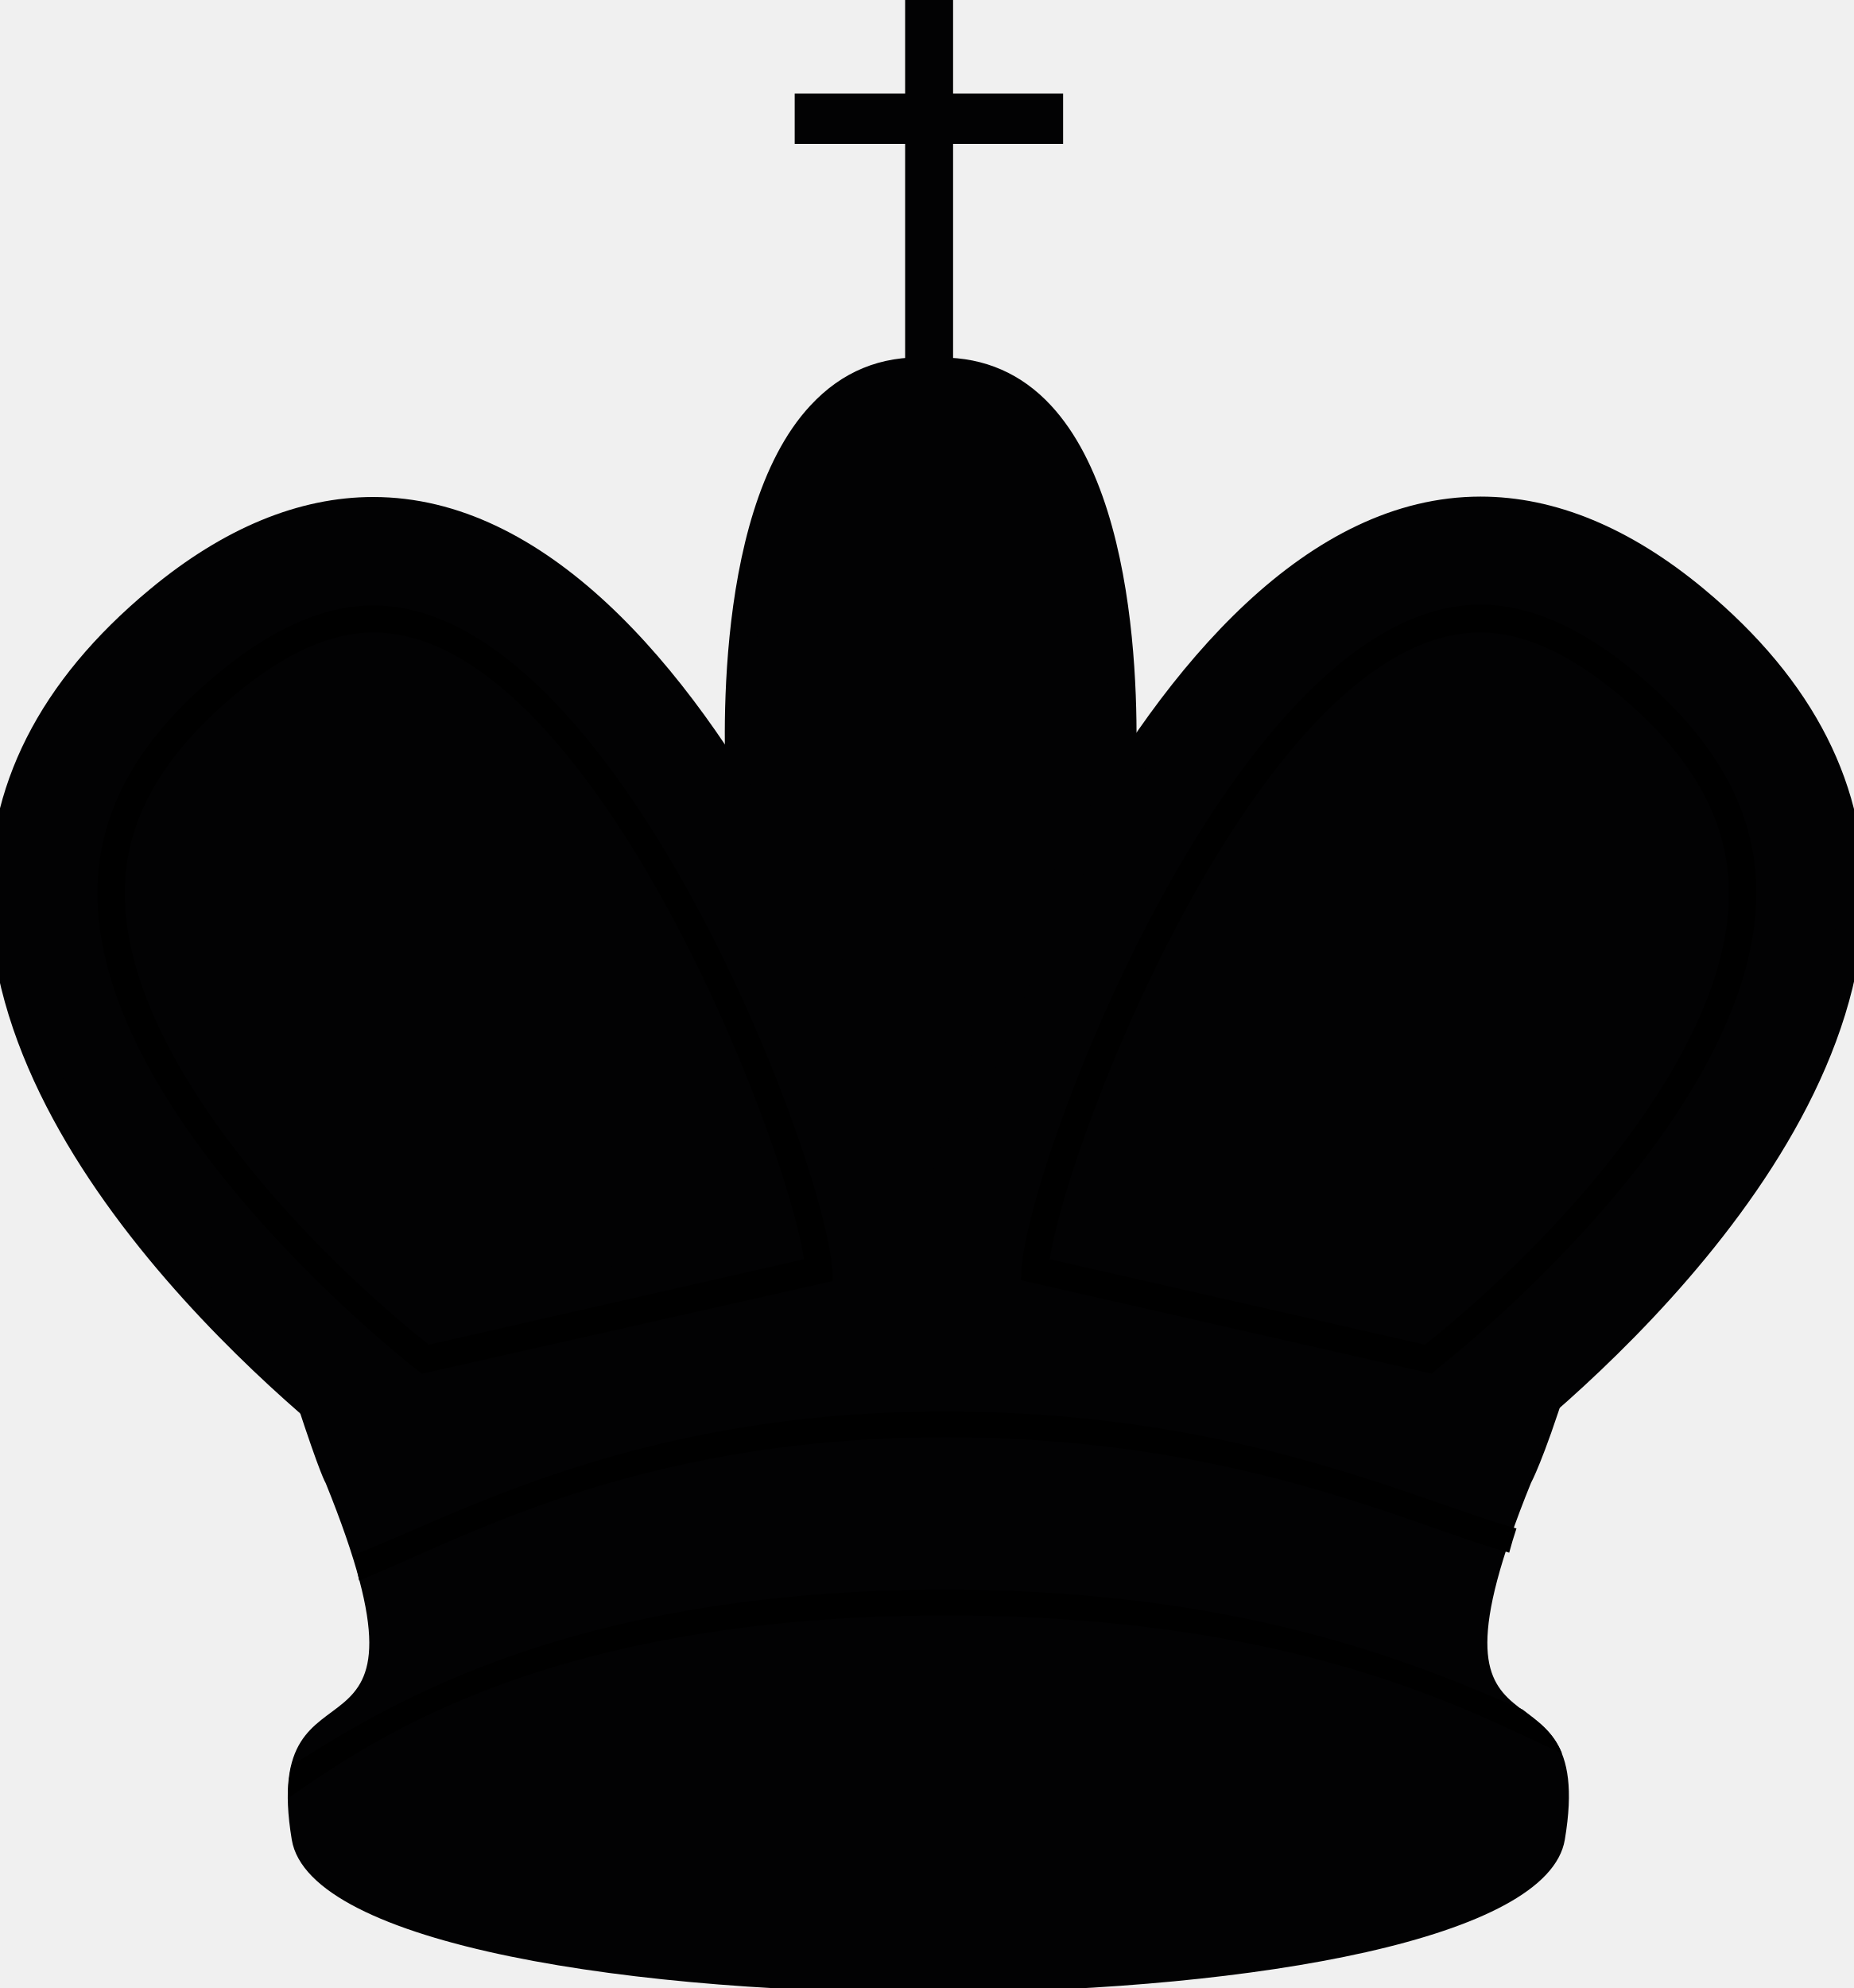
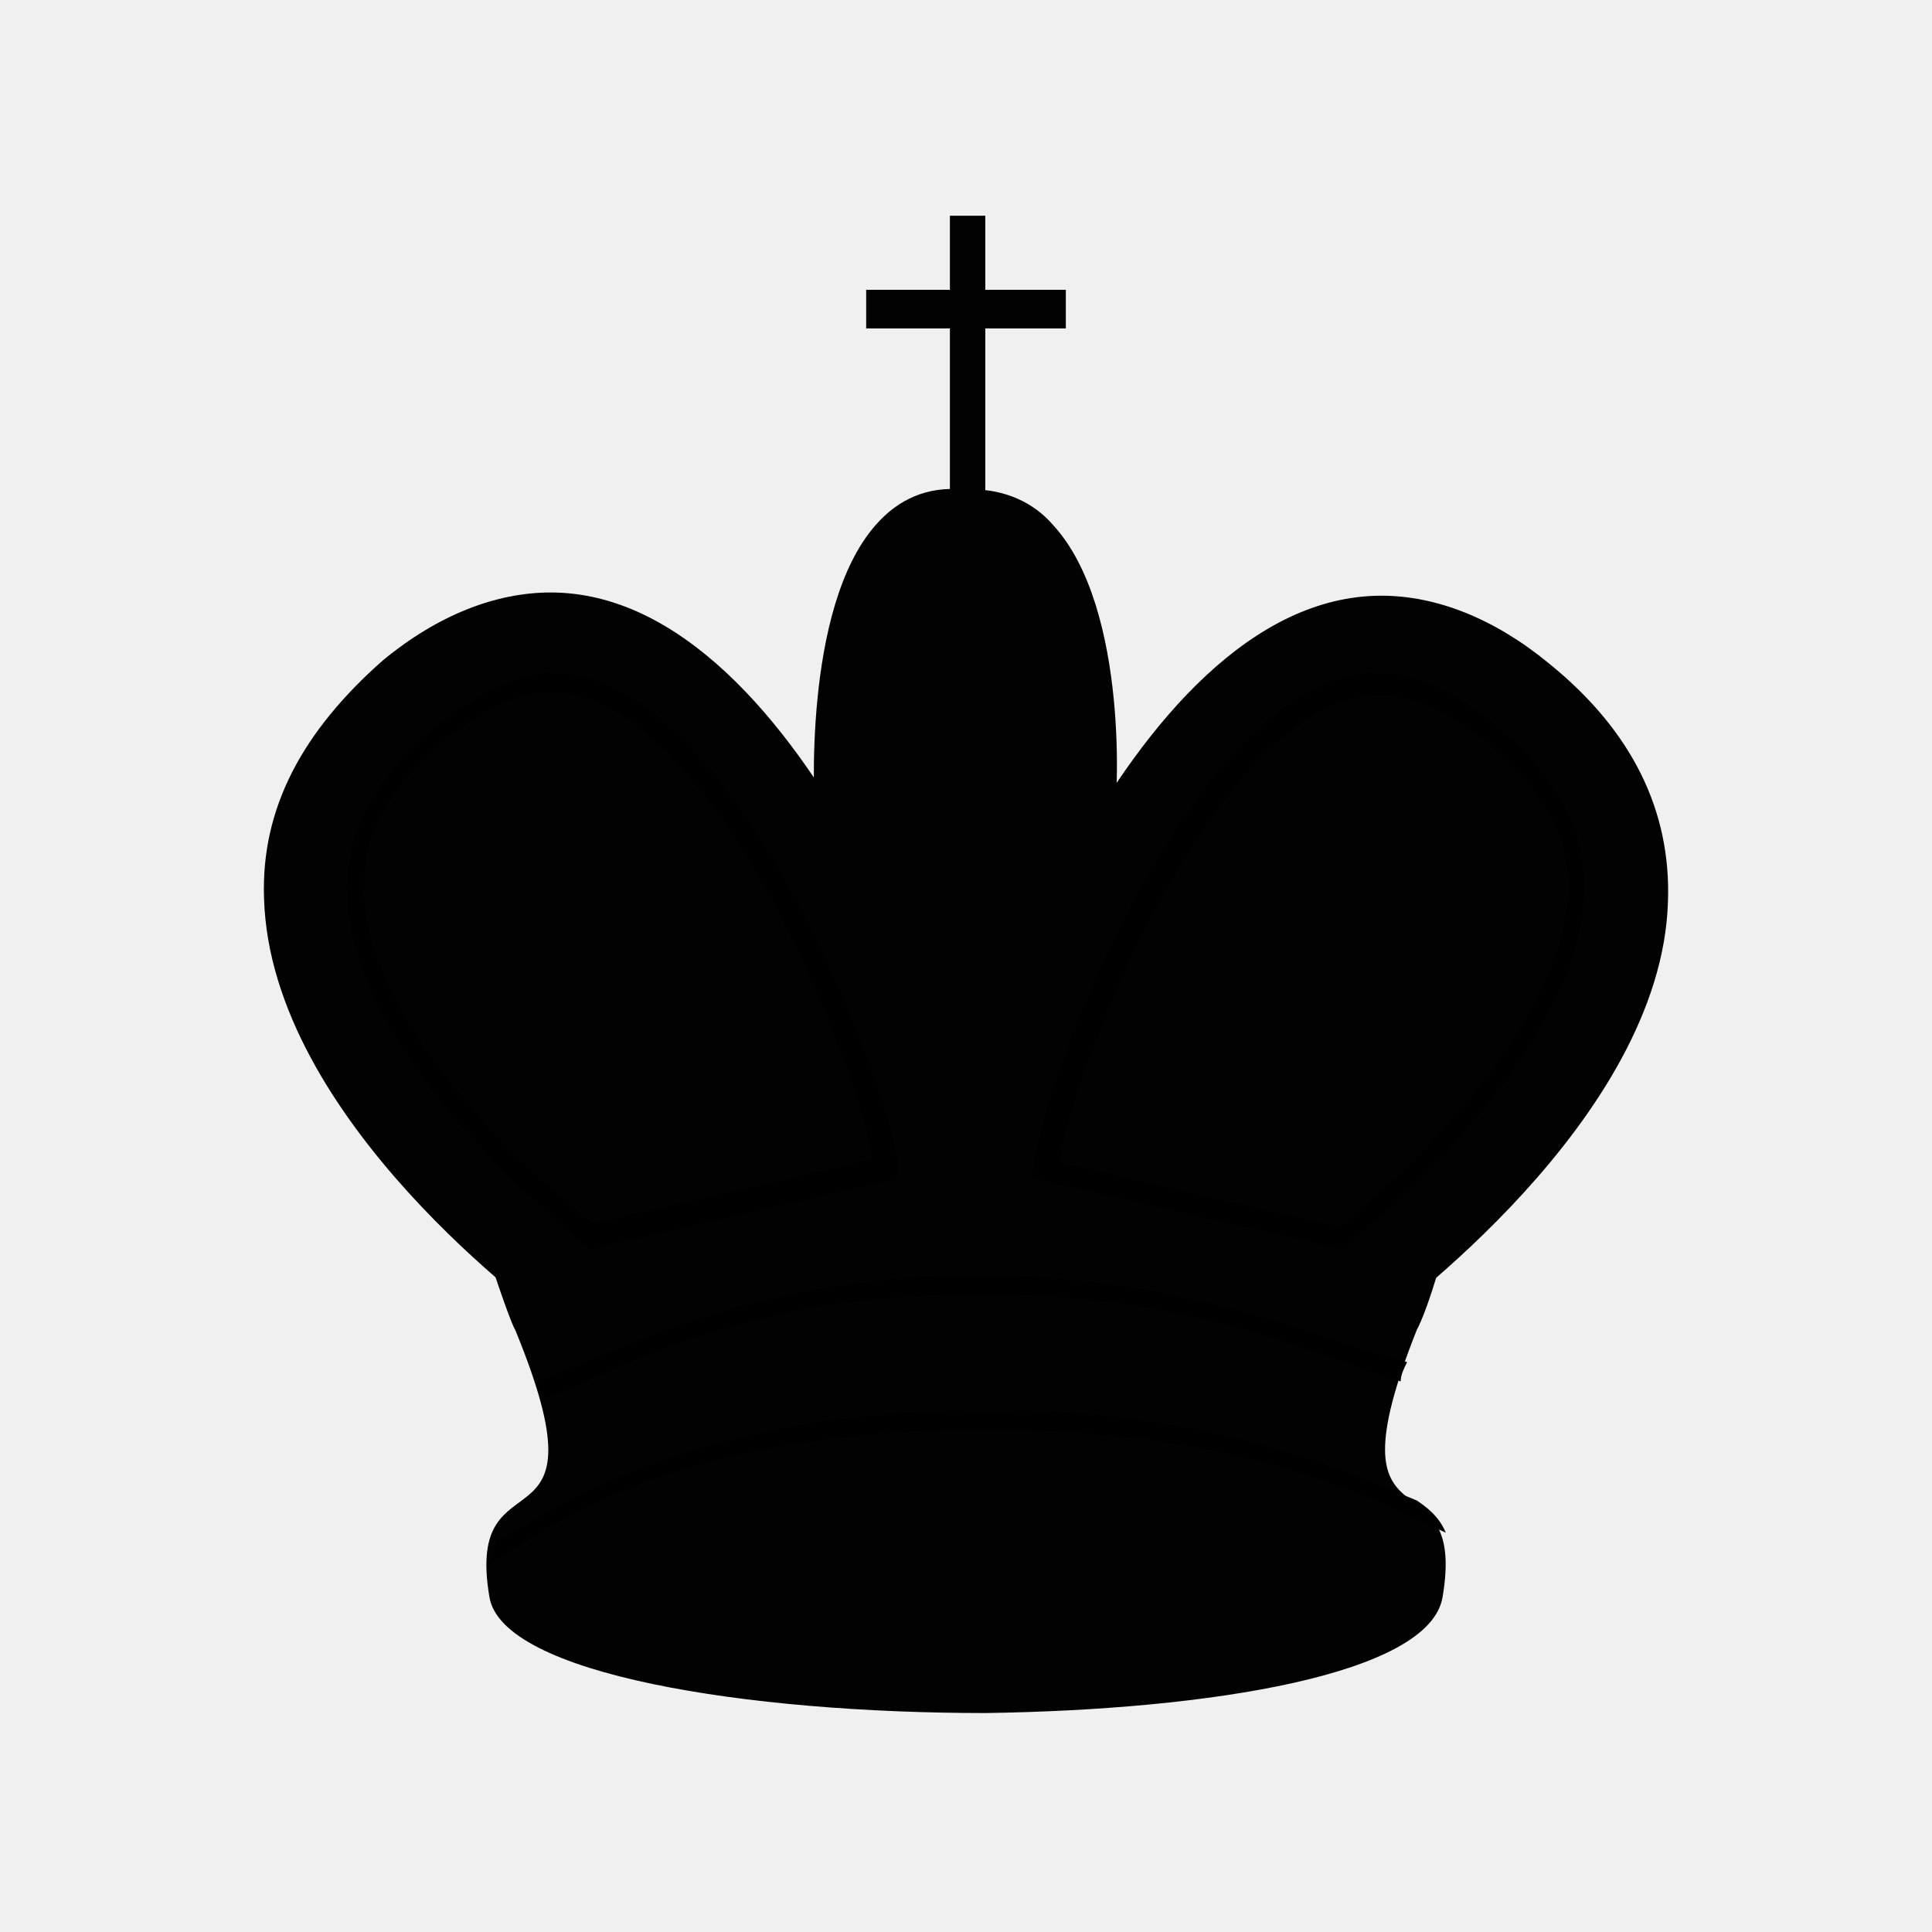
- <svg xmlns="http://www.w3.org/2000/svg" version="1.1" id="Layer_1" x="0px" y="0px" viewBox="0 0 46 49.32" style="enable-background:new 0 0 46 49.32;" xml:space="preserve">
+ <svg xmlns="http://www.w3.org/2000/svg" version="1.1" id="Layer_1" x="0px" y="0px" viewBox="0 0 60 60" style="enable-background:new 0 0 60 60;" xml:space="preserve">
  <style type="text/css">
- 	.st0{fill:#FFFFFF;}
- 	.st1{fill:#020203;}
- 	.st2{display:none;}
- 	.st3{display:inline;}
- 	.st4{fill:#009640;}
- 	.st5{fill:#3AAA35;}
+ 	.st0{fill:#020203;}
</style>
  <g>
    <g>
-       <path class="st0" d="M27.15,25.88c-2.26,0.03-4.53,0.06-6.79,0.09c-1.11,0.01-2.21,0.03-3.32,0.04c-0.53,0.01-1.05,0.01-1.58,0.02    c-0.32,0-0.63,0.01-0.95,0.01c-0.11,0-0.21,0-0.32,0c-0.41,0-0.42,0.01-0.04,0.01c0.5,0.38,1,0.77,1.49,1.15    c0.24,0.38,0.01-0.11-0.03-0.25c-0.09-0.27-0.21-0.54-0.33-0.81c-0.23-0.51-0.55-0.94-0.91-1.37c-0.71-0.84-1.62-1.34-2.63-1.73    c-0.44,1.61-0.89,3.21-1.33,4.82c1.38,0.4,2.78,0.36,4.2,0.25c0.59-0.04,1.18-0.09,1.78-0.08c0.16,0,0.33,0.01,0.49,0.03    c-0.26-0.04-0.24-0.03,0.05,0.03c0.16,0.04,0.31,0.08,0.46,0.14c-0.22-0.09-0.2-0.07,0.07,0.06c0.84-1.44,1.68-2.88,2.52-4.32    c-0.74-0.32-1.42-0.56-2.21-0.71c-0.31-0.06-0.63-0.12-0.94-0.19c-0.15-0.04-0.3-0.08-0.45-0.12c-0.25-0.09-0.29-0.1-0.13-0.04    c0.16,0.06,0.12,0.04-0.11-0.08c0.2,0.16,0.19,0.14-0.02-0.06c0.16,0.2,0.16,0.18,0.01-0.06c0.1,0.25,0.1,0.23,0-0.05    c-0.04-0.15-0.08-0.31-0.11-0.46c0.03,0.27,0.03,0.25,0-0.05c-0.02-0.32-0.04-0.64-0.05-0.96c-1.05,0.8-2.11,1.61-3.16,2.41    c0.22,0.03,0.44,0.07,0.65,0.13c0.11,0.03,0.65,0.3,0.23,0.07c0.2,0.11,0.38,0.22,0.58,0.34c-0.4-0.25,0.11,0.1,0.18,0.17    c0.08,0.08,0.49,0.57,0.19,0.17c0.13,0.18,0.23,0.38,0.35,0.57c0.24,0.38-0.02-0.13,0.06,0.12c0.08,0.25,0.14,0.5,0.19,0.76    c0.23,1.29,1.87,2.14,3.08,1.75c1.39-0.45,1.99-1.69,1.75-3.08c-0.51-2.86-3.04-5.38-5.92-5.81c-1.54-0.23-3.21,0.63-3.16,2.41    c0.05,1.92,0.34,4.01,1.86,5.36c0.77,0.68,1.68,1.11,2.67,1.36c0.39,0.1,0.79,0.16,1.18,0.24c0.16,0.03,0.32,0.07,0.47,0.11    c0.03,0.01,0.74,0.25,0.3,0.06c1.2,0.52,2.74,0.4,3.42-0.9c0.62-1.18,0.32-2.74-0.9-3.42c-1.42-0.8-3-1-4.61-0.92    c-0.69,0.04-1.37,0.11-2.06,0.14c-0.34,0.01-0.68,0.01-1.02-0.02c0.44,0.03-0.45-0.11-0.56-0.14c-1.26-0.36-2.78,0.44-3.08,1.75    c-0.33,1.43,0.44,2.57,1.75,3.08c-0.58-0.22,0.48,0.44,0.04,0.04c0.11,0.1,0.22,0.21,0.31,0.32c-0.16-0.21-0.16-0.2,0,0.04    c0.13,0.26,0.14,0.26,0.02,0.01c0.05,0.14,0.09,0.29,0.11,0.43c0.17,0.57,0.39,1.09,0.82,1.51c0.86,0.86,2,0.82,3.11,0.81    c0.79-0.01,1.58-0.02,2.37-0.03c3.32-0.04,6.63-0.09,9.95-0.13c1.31-0.02,2.56-1.14,2.5-2.5C29.59,27.04,28.55,25.86,27.15,25.88    L27.15,25.88z" />
-     </g>
-   </g>
-   <g>
-     <g>
-       <path class="st0" d="M27.18,27.61c1.64-0.27,3.4-0.76,4.53-2.07c0.32-0.38,0.64-0.78,0.85-1.24c0.21-0.47,0.4-0.94,0.55-1.43    c0.22-0.72,0.41-1.44,0.58-2.17c0.13-0.56,0.1-1.1-0.13-1.63c-0.2-0.48-0.55-0.95-1.02-1.2c-0.39-0.21-0.82-0.32-1.26-0.34    c-0.65-0.03-1.3,0.31-1.77,0.73C28.72,19,28.37,20,28.3,21.04c-0.04,0.61,0.31,1.34,0.73,1.77c0.43,0.43,1.15,0.76,1.77,0.73    c0.65-0.03,1.32-0.24,1.77-0.73c0.47-0.51,0.69-1.08,0.73-1.77c0-0.05,0.01-0.11,0.02-0.16c-0.03,0.22-0.06,0.44-0.09,0.66    c0.02-0.11,0.05-0.21,0.09-0.31c-0.08,0.2-0.17,0.4-0.25,0.6c0.06-0.13,0.12-0.24,0.21-0.35c-0.13,0.17-0.26,0.34-0.39,0.51    c0.05-0.06,0.11-0.12,0.17-0.17c-1.39-0.81-2.79-1.62-4.18-2.43c-0.23,0.96-0.46,1.96-0.83,2.88c0.08-0.2,0.17-0.4,0.25-0.6    c-0.11,0.27-0.25,0.52-0.43,0.76c0.13-0.17,0.26-0.34,0.39-0.51c-0.16,0.19-0.34,0.37-0.53,0.52c0.17-0.13,0.34-0.26,0.51-0.39    c-0.27,0.2-0.56,0.36-0.87,0.49c0.2-0.08,0.4-0.17,0.6-0.25c-0.67,0.27-1.39,0.39-2.1,0.51c-0.58,0.1-1.21,0.66-1.49,1.15    c-0.31,0.54-0.45,1.33-0.25,1.93c0.2,0.6,0.57,1.19,1.15,1.49c0.2,0.08,0.4,0.17,0.6,0.25C26.3,27.73,26.74,27.73,27.18,27.61    L27.18,27.61z" />
-     </g>
-   </g>
-   <g>
-     <g>
-       <path class="st0" d="M20.29,18.96c0.12,0.51,0.39,1.05,0.77,1.41c0.16,0.15,0.47,0.39,0.55,0.43c0.12,0.06,0.22,0.1,0.35,0.16    c0.37,0.16,0.29,0.13,0.69,0.19c0.41,0.06,0.32,0.06,0.72,0c0.2-0.03,0.25-0.02,0.39-0.06c0.23-0.05,0.43-0.14,0.62-0.27    c0.17-0.13,0.34-0.26,0.51-0.39c0.19-0.19,0.36-0.4,0.48-0.64c0.05-0.11,0.11-0.22,0.19-0.32c-0.13,0.17-0.26,0.34-0.39,0.51    c0.04-0.05,0.08-0.09,0.12-0.13c-0.17,0.13-0.34,0.26-0.51,0.39c0.03-0.02,0.06-0.04,0.1-0.06c-0.2,0.08-0.4,0.17-0.6,0.25    c0.04-0.01,0.07-0.02,0.11-0.03c-0.22,0.03-0.44,0.06-0.66,0.09c0.04,0,0.07,0,0.11,0c-0.22-0.03-0.44-0.06-0.66-0.09    c0.05,0.01,0.1,0.03,0.15,0.05c-0.2-0.08-0.4-0.17-0.6-0.25c0.15,0.06,0.29,0.13,0.44,0.19c0.13,0.06,0.28,0.11,0.41,0.19    c-0.17-0.13-0.34-0.26-0.51-0.39c0.02,0.01,0.03,0.03,0.05,0.05c-0.13-0.17-0.26-0.34-0.39-0.51c0.02,0.03,0.03,0.05,0.04,0.08    c-0.08-0.2-0.17-0.4-0.25-0.6c0.01,0.03,0.02,0.06,0.02,0.09c-0.03-0.22-0.06-0.44-0.09-0.66c0.01,0.06,0,0.13-0.01,0.19    c0.03-0.22,0.06-0.44,0.09-0.66c0,0.02-0.01,0.04-0.01,0.06c-0.1,0.33-0.12,0.66-0.04,1c0.02,0.33,0.11,0.64,0.3,0.93    c0.16,0.29,0.37,0.53,0.64,0.7c0.24,0.22,0.52,0.37,0.85,0.45c0.22,0.03,0.44,0.06,0.66,0.09c0.45,0,0.87-0.12,1.26-0.34    c0.17-0.13,0.34-0.26,0.51-0.39c0.31-0.31,0.52-0.68,0.64-1.1c0.04-0.27,0.09-0.54,0.11-0.81c0-0.03,0-0.05,0-0.08    c-0.01-0.12-0.03-0.24-0.05-0.36c-0.01-0.12-0.03-0.24-0.05-0.36c-0.03-0.13-0.09-0.22-0.14-0.36c-0.03-0.08-0.09-0.25-0.15-0.35    c-0.11-0.2-0.26-0.39-0.42-0.54c-0.01-0.01-0.02-0.02-0.04-0.03c-0.17-0.13-0.34-0.26-0.51-0.39c-0.12-0.08-0.27-0.13-0.41-0.19    c-0.14-0.06-0.28-0.13-0.42-0.19c-0.24-0.11-0.49-0.24-0.75-0.3c-0.57-0.14-0.89-0.11-1.46-0.01c-0.02,0-0.05,0.01-0.07,0.01    c-0.01,0-0.03,0.01-0.04,0.01c-0.2,0.08-0.4,0.17-0.6,0.25c-0.23,0.11-0.43,0.3-0.61,0.46c-0.04,0.04-0.08,0.07-0.11,0.12    c-0.16,0.19-0.33,0.39-0.46,0.61c-0.06,0.1-0.1,0.21-0.16,0.3c0.13-0.17,0.26-0.34,0.39-0.51c-0.01,0.02-0.03,0.03-0.04,0.05    c0.17-0.13,0.34-0.26,0.51-0.39c-0.01,0.01-0.02,0.01-0.03,0.02c0.2-0.08,0.4-0.17,0.6-0.25c-0.02,0.01-0.04,0.02-0.06,0.02    c0.22-0.03,0.44-0.06,0.66-0.09c-0.02,0-0.04,0-0.06,0c0.22,0.03,0.44,0.06,0.66,0.09c-0.02,0-0.04-0.01-0.06-0.02    c0.2,0.08,0.4,0.17,0.6,0.25c-0.02-0.01-0.04-0.02-0.06-0.03c0.17,0.13,0.34,0.26,0.51,0.39c-0.03-0.02-0.05-0.04-0.07-0.07    c0.13,0.17,0.26,0.34,0.39,0.51c-0.02-0.03-0.03-0.06-0.05-0.09c0.08,0.2,0.17,0.4,0.25,0.6c-0.03-0.06-0.04-0.13-0.06-0.2    c-0.08-0.33-0.23-0.61-0.45-0.85c-0.18-0.27-0.41-0.49-0.7-0.64c-0.29-0.18-0.6-0.28-0.93-0.3c-0.33-0.07-0.66-0.06-1,0.04    c-0.2,0.08-0.4,0.17-0.6,0.25c-0.38,0.22-0.67,0.52-0.9,0.9c-0.08,0.2-0.17,0.4-0.25,0.6C20.17,18.07,20.17,18.51,20.29,18.96    L20.29,18.96z" />
-     </g>
-   </g>
-   <g>
-     <g>
-       <path class="st0" d="M21.26,21.57c3.22,0,3.22-5,0-5C18.04,16.57,18.03,21.57,21.26,21.57L21.26,21.57z" />
-     </g>
-   </g>
-   <g>
-     <g>
-       <path class="st0" d="M15.96,23.5c3.22,0,3.22-5,0-5C12.74,18.5,12.73,23.5,15.96,23.5L15.96,23.5z" />
-     </g>
-   </g>
-   <g>
-     <g>
-       <path class="st0" d="M9.3,34.51c3.22,0,3.22-5,0-5C6.08,29.51,6.08,34.51,9.3,34.51L9.3,34.51z" />
-     </g>
-   </g>
-   <g>
-     <g>
-       <path class="st0" d="M11.26,29.79c-0.01-0.04-0.03-0.08-0.04-0.12c-0.08-0.33-0.23-0.61-0.45-0.85c-0.18-0.27-0.41-0.49-0.7-0.64    c-0.29-0.18-0.6-0.28-0.93-0.3c-0.33-0.07-0.66-0.06-1,0.04c-0.2,0.08-0.4,0.17-0.6,0.25c-0.38,0.22-0.67,0.52-0.9,0.9    c-0.08,0.2-0.17,0.4-0.25,0.6c-0.12,0.44-0.12,0.89,0,1.33c0.01,0.04,0.03,0.08,0.04,0.12c0.08,0.33,0.23,0.61,0.45,0.85    c0.18,0.27,0.41,0.49,0.7,0.64c0.29,0.18,0.6,0.28,0.93,0.3c0.33,0.07,0.66,0.06,1-0.04c0.2-0.08,0.4-0.17,0.6-0.25    c0.38-0.22,0.67-0.52,0.9-0.9c0.08-0.2,0.17-0.4,0.25-0.6C11.38,30.67,11.38,30.23,11.26,29.79L11.26,29.79z" />
-     </g>
-   </g>
-   <g>
-     <g>
-       <path class="st0" d="M10.85,29.09c0-0.04,0-0.08,0-0.12c0.01-0.34-0.06-0.67-0.22-0.96c-0.1-0.31-0.27-0.58-0.52-0.8    c-0.23-0.24-0.49-0.42-0.8-0.52c-0.3-0.16-0.62-0.23-0.96-0.22c-0.22,0.03-0.44,0.06-0.66,0.09c-0.42,0.12-0.79,0.33-1.1,0.64    c-0.13,0.17-0.26,0.34-0.39,0.51c-0.23,0.39-0.34,0.81-0.34,1.26c0,0.04,0,0.08,0,0.12c-0.01,0.34,0.06,0.67,0.22,0.96    c0.1,0.31,0.27,0.58,0.52,0.8c0.23,0.24,0.49,0.42,0.8,0.52c0.3,0.16,0.62,0.23,0.96,0.22c0.22-0.03,0.44-0.06,0.66-0.09    c0.42-0.12,0.79-0.33,1.1-0.64c0.13-0.17,0.26-0.34,0.39-0.51C10.74,29.97,10.85,29.55,10.85,29.09L10.85,29.09z" />
-     </g>
-   </g>
-   <g>
-     <g>
-       <path class="st0" d="M10.68,28.38c0.04-0.07,0.08-0.13,0.13-0.19c-0.13,0.17-0.26,0.34-0.39,0.51c0.05-0.06,0.1-0.12,0.16-0.18    c0.24-0.23,0.42-0.49,0.52-0.8c0.16-0.3,0.23-0.62,0.22-0.96c0.01-0.34-0.06-0.67-0.22-0.96c-0.1-0.31-0.27-0.58-0.52-0.8    c-0.17-0.13-0.34-0.26-0.51-0.39c-0.39-0.23-0.81-0.34-1.26-0.34c-0.22,0.03-0.44,0.06-0.66,0.09c-0.42,0.12-0.79,0.33-1.1,0.64    c-0.06,0.05-0.11,0.11-0.16,0.18c-0.14,0.17-0.27,0.35-0.4,0.52c-0.01,0.01-0.01,0.02-0.02,0.02c-0.01,0.02-0.02,0.03-0.03,0.05    c-0.02,0.03-0.04,0.07-0.06,0.1c-0.18,0.29-0.28,0.6-0.3,0.93c-0.07,0.33-0.06,0.66,0.04,1c0.08,0.33,0.23,0.61,0.45,0.85    c0.18,0.27,0.41,0.49,0.7,0.64c0.2,0.08,0.4,0.17,0.6,0.25c0.44,0.12,0.89,0.12,1.33,0c0.2-0.08,0.4-0.17,0.6-0.25    C10.16,29.06,10.45,28.76,10.68,28.38L10.68,28.38z" />
-     </g>
-   </g>
-   <g>
-     <g>
-       <path class="st0" d="M9.3,28.18c3.22,0,3.22-5,0-5C6.08,23.18,6.08,28.18,9.3,28.18L9.3,28.18z" />
-     </g>
-   </g>
-   <g>
-     <g>
-       <path class="st0" d="M33.67,27.73c3.22,0,3.22-5,0-5C30.45,22.73,30.44,27.73,33.67,27.73L33.67,27.73z" />
-     </g>
-   </g>
-   <g>
-     <g>
-       <path class="st0" d="M36.42,28.1c3.22,0,3.22-5,0-5C33.2,23.1,33.2,28.1,36.42,28.1L36.42,28.1z" />
-     </g>
-   </g>
-   <g>
-     <g>
-       <path class="st0" d="M36.09,28.31c0.01,0.01,0.03,0.03,0.04,0.04c0.23,0.24,0.49,0.42,0.8,0.52c0.3,0.16,0.62,0.23,0.96,0.22    c0.34,0.01,0.67-0.06,0.96-0.22c0.31-0.1,0.58-0.27,0.8-0.52c0.13-0.17,0.26-0.34,0.39-0.51c0.23-0.39,0.34-0.81,0.34-1.26    c-0.03-0.22-0.06-0.44-0.09-0.66c-0.12-0.42-0.33-0.79-0.64-1.1c-0.01-0.01-0.03-0.03-0.04-0.04c-0.23-0.24-0.49-0.42-0.8-0.52    c-0.3-0.16-0.62-0.23-0.96-0.22c-0.34-0.01-0.67,0.06-0.96,0.22c-0.31,0.1-0.58,0.27-0.8,0.52c-0.13,0.17-0.26,0.34-0.39,0.51    c-0.23,0.39-0.34,0.81-0.34,1.26c0.03,0.22,0.06,0.44,0.09,0.66C35.57,27.64,35.78,28,36.09,28.31L36.09,28.31z" />
-     </g>
-   </g>
-   <g>
-     <g>
-       <path class="st0" d="M38.52,30.28c3.22,0,3.22-5,0-5C35.3,25.28,35.29,30.28,38.52,30.28L38.52,30.28z" />
-     </g>
-   </g>
-   <g>
-     <g>
-       <path class="st0" d="M38.84,31.39c3.22,0,3.22-5,0-5C35.63,26.39,35.62,31.39,38.84,31.39L38.84,31.39z" />
-     </g>
-   </g>
-   <g>
-     <g>
-       <path class="st0" d="M37.74,33.53c3.22,0,3.22-5,0-5C34.52,28.53,34.51,33.53,37.74,33.53L37.74,33.53z" />
-     </g>
-   </g>
-   <g>
-     <g>
-       <path class="st0" d="M31.24,23.4c-0.25,0.05-0.49,0.11-0.74,0.16c-0.33,0.08-0.61,0.23-0.85,0.45c-0.27,0.18-0.49,0.41-0.64,0.7    c-0.18,0.29-0.28,0.6-0.3,0.93c-0.07,0.33-0.06,0.66,0.04,1c0.08,0.2,0.17,0.4,0.25,0.6c0.22,0.38,0.52,0.67,0.9,0.9    c0.2,0.08,0.4,0.17,0.6,0.25c0.44,0.12,0.89,0.12,1.33,0c0.25-0.05,0.49-0.11,0.74-0.16c0.33-0.08,0.61-0.23,0.85-0.45    c0.27-0.18,0.49-0.41,0.64-0.7c0.18-0.29,0.28-0.6,0.3-0.93c0.07-0.33,0.06-0.66-0.04-1c-0.08-0.2-0.17-0.4-0.25-0.6    c-0.22-0.38-0.52-0.67-0.9-0.9c-0.2-0.08-0.4-0.17-0.6-0.25C32.12,23.28,31.68,23.28,31.24,23.4L31.24,23.4z" />
-     </g>
-   </g>
-   <g>
-     <g>
-       <path class="st0" d="M26.72,29.75c3.22,0,3.22-5,0-5C23.51,24.75,23.5,29.75,26.72,29.75L26.72,29.75z" />
-     </g>
-   </g>
-   <g>
-     <g>
-       <path class="st0" d="M30.42,29.5c3.22,0,3.22-5,0-5C27.2,24.5,27.2,29.5,30.42,29.5L30.42,29.5z" />
-     </g>
-   </g>
-   <g>
-     <g>
-       <path class="st0" d="M10.52,36.88c3.22,0,3.22-5,0-5C7.3,31.88,7.29,36.88,10.52,36.88L10.52,36.88z" />
-     </g>
-   </g>
-   <g>
-     <g>
-       <path class="st0" d="M10.57,37.21c3.22,0,3.22-5,0-5C7.35,32.21,7.35,37.21,10.57,37.21L10.57,37.21z" />
-     </g>
-   </g>
-   <g>
-     <g>
-       <path class="st0" d="M10.43,38.24c0.69,0.37,1.38,0.74,2.07,1.11c0.43,0.23,1.03,0.47,1.34,0.81c0.34,0.38,0.56,0.98,0.88,1.4    c0.39,0.52,0.79,1.02,1.27,1.46c1.97,1.82,4.5,2.9,7.19,3.04c1.36,0.07,2.87-0.12,4.08-0.76c1.22-0.64,1.61-1.85,2.59-2.69    c1.04-0.89,2.25-1.53,3.26-2.5c1.09-1.05,2.17-2.13,3.25-3.19c2.3-2.26-1.23-5.79-3.54-3.54c-1.71,1.67-3.32,3.43-5.31,4.77    c-0.58,0.39-1.16,0.81-1.62,1.34c-0.38,0.44-0.66,1.08-1.07,1.47c-0.07,0.06,0.46-0.19-0.01-0.05c-0.16,0.05-0.39,0.1-0.52,0.12    c-0.43,0.06-0.99,0.05-1.45-0.01c-1.46-0.19-3.04-1.03-4.01-2.26c-0.78-1-1.16-2.11-2.25-2.87c-1.12-0.77-2.43-1.35-3.63-1.99    C10.12,32.39,7.59,36.71,10.43,38.24L10.43,38.24z" />
-     </g>
-   </g>
-   <g>
-     <g>
-       <path class="st0" d="M34.94,38.12c3.22,0,3.22-5,0-5C31.73,33.12,31.72,38.12,34.94,38.12L34.94,38.12z" />
-     </g>
-   </g>
-   <g>
-     <g>
-       <path class="st0" d="M35.32,37.56c3.22,0,3.22-5,0-5C32.1,32.56,32.1,37.56,35.32,37.56L35.32,37.56z" />
-     </g>
-   </g>
-   <g>
-     <g>
-       <path class="st0" d="M35.53,37.05c3.22,0,3.22-5,0-5C32.32,32.05,32.31,37.05,35.53,37.05L35.53,37.05z" />
-     </g>
-   </g>
-   <g>
-     <g>
-       <path class="st0" d="M35.61,36.86c3.22,0,3.22-5,0-5C32.4,31.86,32.39,36.86,35.61,36.86L35.61,36.86z" />
-     </g>
-   </g>
-   <g>
-     <g>
-       <path class="st0" d="M35.53,37.13c3.22,0,3.22-5,0-5C32.32,32.13,32.31,37.13,35.53,37.13L35.53,37.13z" />
-     </g>
-   </g>
-   <g>
-     <g>
      <g>
-         <path class="st1" d="M23.2,30l4.67-4.08l-0.04-6.26c0,0,0.79-10.66-4.63-10.45H23c-5.42-0.22-4.63,10.45-4.63,10.45l-0.04,6.26     L23,30l0,0.18l0.1-0.09l0.1,0.09L23.2,30z" />
+         <path class="st0" d="M30.2,34.9l4.4-3.8l0-5.9c0,0,0.7-10-4.3-9.8H30c-5.1-0.2-4.3,9.8-4.3,9.8l0,5.9l4.4,3.8v0.2L30.2,34.9v0.2     V34.9z" />
      </g>
      <g>
-         <path class="st1" d="M23.54,30.92l-0.44-0.39l-0.45,0.39l0.01-0.77l-4.67-4.08l0.04-6.42c-0.02-0.25-0.48-6.84,2.08-9.59     c0.78-0.84,1.74-1.24,2.9-1.19l0.19,0c0.05,0,0.1,0,0.16,0c1.07,0,1.99,0.4,2.72,1.19c2.55,2.75,2.1,9.34,2.08,9.62l0.04,6.39     l-4.67,4.08L23.54,30.92z M18.67,25.77l4.43,3.87l0,0l4.43-3.87l-0.04-6.11c0.01-0.09,0.46-6.6-1.9-9.14     c-0.65-0.7-1.42-1.01-2.38-0.98l-0.22,0c-0.06,0-0.11,0-0.16,0c-0.89,0-1.62,0.32-2.23,0.98c-2.36,2.54-1.9,9.04-1.9,9.11     L18.67,25.77z" />
+         <path class="st0" d="M30.5,35.8l-0.4-0.4l-0.4,0.4l0-0.7l-4.4-3.8l0-6c0-0.2-0.4-6.4,1.9-9c0.7-0.8,1.6-1.2,2.7-1.1h0.2     c0,0,0.1,0,0.1,0c1,0,1.9,0.4,2.5,1.1c2.4,2.6,2,8.8,1.9,9l0,6l-4.4,3.8L30.5,35.8z M25.9,31l4.2,3.6l0,0l4.2-3.6l0-5.7     c0-0.1,0.4-6.2-1.8-8.6c-0.6-0.7-1.3-0.9-2.2-0.9H30c-0.1,0-0.1,0-0.1,0c-0.8,0-1.5,0.3-2.1,0.9c-2.2,2.4-1.8,8.5-1.8,8.5     L25.9,31z" />
      </g>
    </g>
    <g>
-       <rect x="22.46" y="-0.11" class="st1" width="1.19" height="9.31" />
+       <rect x="29.5" y="6.7" class="st0" width="1.1" height="8.7" />
    </g>
    <g>
-       <rect x="19.72" y="2.32" class="st1" width="6.66" height="1.25" />
+       <rect x="26.9" y="9" class="st0" width="6.2" height="1.2" />
    </g>
    <g>
-       <path class="st1" d="M9.65,36.41c0,0-16.99-12.18-5.72-21.53C15.2,5.53,23,28.61,23,31.48c0,2.87,0,4.93,0,4.93H9.65z" />
+       <path class="st0" d="M17.5,40.9c0,0-15.9-11.4-5.4-20.2S30,33.6,30,36.3c0,2.7,0,4.6,0,4.6H17.5z" />
    </g>
    <g>
-       <path class="st1" d="M23.33,36.74H9.54l-0.09-0.06C9.07,36.4,0,29.82-0.26,22.48c-0.1-2.94,1.23-5.58,3.98-7.86    c1.83-1.52,3.7-2.29,5.54-2.29c8.56,0,14.08,16.68,14.08,19.15V36.74z M9.76,36.07h12.9v-4.6c0-2.3-5.43-18.48-13.41-18.48    c-1.68,0-3.4,0.72-5.11,2.14c-2.57,2.14-3.83,4.6-3.73,7.31C0.64,29.1,8.83,35.38,9.76,36.07z" />
+       <path class="st0" d="M30.3,41.3H17.4l-0.1-0.1c-0.4-0.3-8.9-6.4-9.1-13.3c-0.1-2.8,1.2-5.2,3.7-7.4c1.7-1.4,3.5-2.1,5.2-2.1    c8,0,13.2,15.6,13.2,17.9L30.3,41.3L30.3,41.3z M17.6,40.6h12.1v-4.3c0-2.2-5.1-17.3-12.6-17.3c-1.6,0-3.2,0.7-4.8,2    c-2.4,2-3.6,4.3-3.5,6.8C9,34.1,16.7,40,17.6,40.6z" />
    </g>
    <g>
-       <path class="st1" d="M36.35,36.41c0,0,16.99-12.18,5.72-21.53C30.8,5.53,23,28.61,23,31.48c0,2.87,0,4.93,0,4.93H36.35z" />
+       <path class="st0" d="M42.5,40.9c0,0,15.9-11.4,5.4-20.2S30,33.6,30,36.3c0,2.7,0,4.6,0,4.6H42.5z" />
    </g>
    <g>
-       <path class="st1" d="M36.45,36.74H22.66v-5.27c0-2.47,5.51-19.15,14.08-19.15c1.84,0,3.71,0.77,5.54,2.29    c2.74,2.28,4.08,4.92,3.98,7.86C46,29.82,36.93,36.4,36.54,36.68L36.45,36.74z M23.33,36.07h12.9c0.93-0.69,9.12-6.97,9.35-13.62    c0.1-2.72-1.16-5.18-3.73-7.31C40.14,13.72,38.42,13,36.74,13c-7.98,0-13.41,16.18-13.41,18.48V36.07z" />
+       <path class="st0" d="M42.6,41.3H29.7v-4.9c0-2.3,5.2-17.9,13.2-17.9c1.7,0,3.5,0.7,5.2,2.1c2.6,2.1,3.8,4.6,3.7,7.4    C51.6,34.8,43.1,40.9,42.6,41.3L42.6,41.3z M30.3,40.6h12.1c0.9-0.6,8.5-6.5,8.8-12.8c0.1-2.5-1.1-4.9-3.5-6.8    c-1.6-1.3-3.2-2-4.8-2c-7.5,0-12.6,15.2-12.6,17.3C30.3,36.3,30.3,40.6,30.3,40.6z" />
    </g>
    <g>
-       <path class="st1" d="M37.99,36.79c0,0,0.3-0.54,0.89-2.41c0,0-6-3.24-15.4-3.78c-9.41-0.54-16.13,4.16-16.13,4.16    c0.61,1.87,0.73,2.03,0.73,2.03c3.16,7.79-1.68,3.79-0.84,8.85c0.43,2.6,8.54,3.86,16.43,3.79c7.47-0.07,14.75-1.33,15.16-3.79    C39.68,40.58,34.83,44.58,37.99,36.79z" />
+       <path class="st0" d="M44,41.3c0,0,0.3-0.5,0.8-2.3c0,0-5.6-3-14.4-3.5c-8.8-0.5-15.1,3.9-15.1,3.9c0.6,1.8,0.7,1.9,0.7,1.9    c3,7.3-1.6,3.6-0.8,8.3c0.4,2.4,8,3.6,15.4,3.6c7-0.1,13.8-1.2,14.2-3.6C45.6,44.9,41.1,48.6,44,41.3z" />
    </g>
    <g>
-       <path d="M23.1,35.02c-7.39,0.07-11.75,2.56-14.33,3.56c0.06,0.23,0.11,0.43,0.14,0.63c2.45-0.97,6.73-3.48,14.19-3.55    c7.41-0.08,11.79,2.15,14.35,2.86c0.05-0.19,0.11-0.39,0.18-0.6C34.97,37.17,30.52,34.95,23.1,35.02z" />
+       <path d="M30.1,39.6c-6.9,0.1-11,2.4-13.4,3.3c0.1,0.2,0.1,0.4,0.1,0.6c2.3-0.9,6.3-3.3,13.3-3.3c6.9-0.1,11,2,13.4,2.7    c0-0.2,0.1-0.4,0.2-0.6C41.2,41.7,37,39.6,30.1,39.6z" />
    </g>
    <g>
-       <path d="M7.16,44.6c1.79-1.2,6.02-4.42,15.85-4.52c9.2-0.09,13.64,2.48,15.75,3.42c-0.22-0.55-0.62-0.81-0.98-1.09    c-2.55-1.09-7.01-3.05-14.77-2.97c-9.22,0.09-13.66,3.05-15.78,4.36c-0.04,0.18-0.07,0.38-0.08,0.61    C7.15,44.48,7.15,44.54,7.16,44.6z" />
+       <path d="M15.2,48.6c1.7-1.1,5.6-4.1,14.9-4.2c8.6-0.1,12.8,2.3,14.8,3.2c-0.2-0.5-0.6-0.8-0.9-1c-2.4-1-6.6-2.9-13.8-2.8    c-8.6,0.1-12.8,2.9-14.8,4.1c0,0.2-0.1,0.4-0.1,0.6C15.1,48.5,15.1,48.6,15.2,48.6z" />
    </g>
    <g>
-       <path d="M35.53,34.08l-10.2-2.32l0.02-0.29c0.18-2.74,5.37-16.47,11.39-16.47c1.2,0,2.49,0.56,3.83,1.67    c2.09,1.74,3.08,3.6,3.01,5.68c-0.18,5.35-7.13,10.99-7.92,11.61L35.53,34.08z M26.05,31.24l9.31,2.12    c3.43-2.74,7.41-7.22,7.54-11.01c0.06-1.87-0.84-3.55-2.76-5.14c-1.22-1.01-2.36-1.52-3.4-1.52    C31.39,15.69,26.52,28.13,26.05,31.24z" />
+       <path d="M41.7,38.8l-9.6-2.2l0-0.3c0.2-2.6,5-15.4,10.7-15.4c1.1,0,2.3,0.5,3.6,1.6c2,1.6,2.9,3.4,2.8,5.3    c-0.2,5-6.7,10.3-7.4,10.9L41.7,38.8z M32.9,36.1l8.7,2c3.2-2.6,6.9-6.8,7.1-10.3c0.1-1.8-0.8-3.3-2.6-4.8    c-1.1-0.9-2.2-1.4-3.2-1.4C37.9,21.5,33.3,33.2,32.9,36.1z" />
    </g>
    <g>
-       <path d="M10.47,34.08l-0.13-0.1c-0.79-0.62-7.74-6.26-7.92-11.61c-0.07-2.09,0.91-3.95,3.01-5.68c1.34-1.11,2.63-1.67,3.83-1.67    c6.02,0,11.21,13.73,11.39,16.47l0.02,0.29L10.47,34.08z M9.26,15.69c-1.04,0-2.18,0.51-3.4,1.52c-1.92,1.6-2.83,3.28-2.76,5.14    c0.13,3.79,4.11,8.27,7.54,11.01l9.31-2.12C19.48,28.13,14.61,15.69,9.26,15.69z" />
-     </g>
-   </g>
-   <g class="st2">
-     <g class="st3">
-       <g>
-         <path class="st4" d="M18.39,24.62l-0.01,1.12l2.41,2.11c0.15-0.09,0.31-0.17,0.47-0.24C19.78,27.11,18.83,25.96,18.39,24.62z" />
-         <path class="st4" d="M27.49,19.29c0.06,0,0.12-0.02,0.19-0.02c0.04,0,0.07,0.01,0.11,0.01c0.08-1.62,0.27-10.27-4.59-10.07H23     c-5.01-0.2-4.65,9-4.58,10.2c0.11,0,0.22,0.02,0.33,0.03v-0.03c0-0.06,0.01-0.12,0.04-0.18c-0.01-0.03-0.04-0.05-0.05-0.08     c-0.01-0.04-0.01-0.09-0.02-0.13c0-0.09,0.02-0.17,0.07-0.25c0.03-0.03,0.05-0.07,0.08-0.1c0.05-0.05,0.1-0.08,0.16-0.1     c0.06-0.03,0.12-0.05,0.19-0.04c0.04,0,0.07,0.01,0.1,0.02c0.07-0.2,0.26-0.34,0.47-0.34c0.2-0.01,0.36,0.12,0.44,0.29     c0.73-0.5,1.64-0.81,2.76-0.81c0.06,0,0.11,0.01,0.16,0.01c0.4-0.48,1.01-0.8,1.83-0.8c0.25,0,0.47,0.04,0.67,0.1     C26.84,17.24,27.44,18.25,27.49,19.29z" />
-         <path class="st4" d="M27.7,24.63c-0.08,0-0.14-0.02-0.22-0.02c0,0.01-0.01,0.02-0.01,0.04c-0.4,1.18-1.19,2.22-2.4,2.78     c0.19,0.07,0.38,0.14,0.55,0.23l2.19-1.91l-0.01-1.12C27.77,24.63,27.74,24.63,27.7,24.63z" />
-         <path class="st4" d="M20.79,27.41c-0.78-0.36-1.39-0.92-1.82-1.6l-0.26-0.22l0-0.22c-0.16-0.31-0.28-0.63-0.38-0.97     c0,0-0.01,0-0.01,0c0,0,0,0,0,0c-0.02,0-0.03,0-0.05,0c-0.07-0.01-0.13-0.01-0.2-0.02l-0.01,1.5l2.46,2.15     c0.18-0.13,0.37-0.25,0.58-0.35L20.79,27.41z" />
-         <path class="st4" d="M27.48,19.03c0.01,0.09,0.01,0.18,0.01,0.27c0.06,0,0.12-0.02,0.19-0.02c0.15,0,0.29,0.02,0.43,0.04     c0.06-1.23,0.22-6.79-2.07-9.25c-0.73-0.78-1.63-1.18-2.68-1.18c-0.06,0-0.11,0-0.16,0l-0.19,0c-1.14-0.05-2.09,0.35-2.86,1.17     c-2.38,2.56-2.11,8.47-2.06,9.37c0.08-0.01,0.16-0.02,0.25-0.02c0.14,0,0.27,0.02,0.39,0.04c0-0.07-0.01-0.2-0.02-0.37     c0-0.02,0-0.03-0.01-0.05c0-0.01,0-0.01,0-0.02c-0.05-1.56-0.05-6.41,1.9-8.51c0.61-0.65,1.33-0.97,2.21-0.97     c0.05,0,0.1,0,0.16,0l0.21,0c0.96-0.03,1.72,0.28,2.36,0.97C27.53,12.61,27.53,17.45,27.48,19.03z" />
-         <path class="st4" d="M27.7,24.63c-0.07,0-0.14-0.02-0.21-0.02c0,0.01,0,0.02-0.01,0.03l0.01,0.95l-2.19,1.91     c0.22,0.09,0.44,0.19,0.63,0.3l2.2-1.93l-0.01-1.29C27.99,24.61,27.85,24.63,27.7,24.63z" />
-       </g>
-       <g>
-         <rect x="22.46" class="st4" width="1.18" height="9.21" />
-       </g>
-       <g>
-         <rect x="19.76" y="2.4" class="st4" width="6.59" height="1.24" />
-       </g>
-       <g>
-         <path class="st4" d="M18.34,24.41c-0.07,0-0.12-0.01-0.18-0.02h0c-0.2-0.01-0.38-0.04-0.55-0.09c0,0,0,0,0,0l0,0     c-0.17-0.05-0.33-0.11-0.47-0.19l0,0c0,0,0,0,0,0c0,0,0,0,0,0c-0.09-0.05-0.19-0.1-0.27-0.16l0,0c-0.09-0.07-0.17-0.15-0.25-0.23     c-0.01-0.01-0.01-0.01-0.02-0.02c0,0-0.01-0.01-0.01-0.01c0,0-0.01-0.01-0.01-0.01c-0.01-0.01-0.03-0.03-0.04-0.04l0,0     c-0.04-0.05-0.08-0.11-0.11-0.16c0,0,0,0,0,0c0,0,0,0,0,0c-0.05-0.07-0.1-0.13-0.14-0.21c0,0,0,0,0,0l0,0     c-0.04-0.08-0.07-0.16-0.11-0.24l0,0c0,0,0,0,0,0c0,0,0,0,0,0v0c-0.07-0.16-0.12-0.33-0.16-0.5c0,0,0,0,0,0s0,0,0,0s0,0,0,0     c0,0,0-0.01,0-0.01c-0.01-0.04-0.02-0.08-0.03-0.12v0l0,0c-0.03-0.17-0.04-0.33-0.04-0.5l0,0v0c0-0.05,0.01-0.09,0.01-0.14v0     c0,0,0,0,0,0c0.01-0.12,0.02-0.24,0.04-0.36l0,0c0.01-0.06,0.03-0.11,0.04-0.17c0,0,0,0,0,0c0.03-0.11,0.06-0.21,0.09-0.31v0     c0,0,0,0,0,0c0.08-0.2,0.18-0.38,0.3-0.55l0,0c0.01-0.01,0.02-0.03,0.03-0.04l0,0c0.07-0.1,0.16-0.19,0.25-0.27c0,0,0,0,0,0l0,0     c0.03-0.03,0.06-0.06,0.09-0.09c0,0,0,0,0,0s0,0,0,0c0.11-0.1,0.24-0.18,0.37-0.25c0.02-0.01,0.03-0.02,0.05-0.03c0,0,0,0,0,0     l0,0c0.12-0.06,0.24-0.1,0.37-0.14c0,0,0,0,0,0c0,0,0,0,0,0c0.05-0.01,0.09-0.03,0.14-0.04c0,0,0,0,0,0l0,0     c0.19-0.04,0.38-0.07,0.6-0.07c0,0,0,0,0,0c0,0,0,0,0,0c0,0,0,0,0,0c-3.34-5.37-8.27-9.5-14.19-4.59     c-8.75,7.26-0.28,16.24,3.77,19.76c-0.1-0.26-0.17-0.52-0.23-0.79c-1.91-2.93-0.6-7.93,3.96-7.93c1.27,0,2.28,0.39,3.05,1.01     c0.58-0.27,1.25-0.43,2.03-0.43c1.68,0,2.91,0.68,3.71,1.68c0.26-0.2,0.54-0.36,0.85-0.51C19.72,27.1,18.75,25.85,18.34,24.41z" />
-         <path class="st4" d="M18.35,19.41c0.13,0,0.25,0.02,0.37,0.04c-2.36-3.85-5.53-7.14-9.31-7.14c-1.82,0-3.66,0.76-5.47,2.27     c-2.71,2.25-4.03,4.86-3.93,7.76c0.2,5.63,5.61,10.78,8.22,12.95c-0.23-0.41-0.4-0.85-0.51-1.31c-2.71-2.44-6.9-6.94-7.07-11.66     c-0.09-2.69,1.15-5.13,3.7-7.24c1.69-1.41,3.4-2.12,5.06-2.12c3.39,0,6.31,2.95,8.54,6.5C18.08,19.43,18.2,19.41,18.35,19.41z" />
-       </g>
-       <g>
-         <path class="st4" d="M41.86,14.82c-5.87-4.87-10.77-0.85-14.11,4.46c1.57,0.04,2.35,1.28,2.34,2.52     c0.16,1.35-0.64,2.83-2.39,2.83c-0.08,0-0.15-0.02-0.23-0.02c-0.04,0.12-0.08,0.23-0.13,0.35c-0.43,1.06-1.18,1.97-2.29,2.47     c0.73,0.24,1.34,0.64,1.81,1.14c0.28,0.15,0.54,0.31,0.77,0.5c0.7-1.37,2.03-2.4,3.99-2.48c0.8-1.08,2.07-1.82,3.82-1.82     c5.24,0,6.21,6.61,2.93,9.08c-0.03,0.19-0.06,0.38-0.11,0.56C42.38,30.79,50.48,21.98,41.86,14.82z" />
-         <path class="st4" d="M42.06,14.57c-1.81-1.5-3.65-2.27-5.47-2.27c-3.67,0-6.77,3.11-9.1,6.82c0.01,0.06,0,0.11,0,0.17     c0.06,0,0.12-0.02,0.19-0.02c0.16,0,0.31,0.02,0.46,0.05c2.22-3.49,5.1-6.37,8.46-6.37c1.67,0,3.37,0.71,5.06,2.12     c2.55,2.11,3.79,4.55,3.7,7.24c-0.15,4.37-3.77,8.57-6.46,11.1c-0.11,0.11-0.22,0.22-0.35,0.32c-0.05,0.04-0.09,0.09-0.14,0.13     c-0.07,0.41-0.19,0.81-0.36,1.19c2.7-2.29,7.75-7.28,7.94-12.72C46.09,19.43,44.77,16.82,42.06,14.57z" />
-       </g>
-     </g>
-     <g class="st3">
-       <path class="st0" d="M37.83,36.49c0,0,0.3-0.54,0.88-2.39c0,0-0.13-0.06-0.32-0.16c-0.39,1.98-1.84,3.71-4.35,3.87    c-0.26,0.34-0.55,0.66-0.9,0.91c-0.27,0.37-0.58,0.7-0.97,0.95c-0.48,0.44-1.05,0.74-1.7,0.89c-0.09,0.02-0.17,0.06-0.26,0.09    c-0.18,0.07-0.35,0.15-0.53,0.19c-0.2,0.05-0.39,0.09-0.59,0.12c-0.64,0.78-1.56,1.35-2.74,1.55c-0.8,1.07-2.07,1.81-3.81,1.81    c-1.51,0-2.66-0.55-3.46-1.39c-2.89-0.53-4.11-3.31-3.71-5.79c0,0,0,0-0.01,0c-0.21,0-0.39-0.03-0.59-0.05    c-0.02,0.01-0.04,0.02-0.06,0.03c0,0,0,0,0,0c-0.11,0.05-0.22,0.1-0.34,0.14c0,0,0,0,0,0c-0.05,0.02-0.1,0.04-0.15,0.06    c-0.13,0.05-0.27,0.08-0.41,0.12c-0.04,0.01-0.09,0.03-0.13,0.04c0,0,0,0,0,0c-0.1,0.02-0.22,0.02-0.33,0.04    c-0.06,0.01-0.13,0.01-0.19,0.02c-0.1,0.01-0.21,0.03-0.32,0.04c-0.01,0-0.03,0-0.04,0c-0.07,0-0.14,0.02-0.21,0.02    c-0.03,0-0.06,0-0.09,0c0,0,0,0,0,0c0,0,0,0-0.01,0c-0.07,0-0.13-0.01-0.19-0.01c-2.44-0.03-3.93-1.5-4.49-3.31    c-0.17,0.1-0.28,0.18-0.28,0.18c0.6,1.85,0.72,2.01,0.72,2.01c3.12,7.71-1.67,3.75-0.83,8.75c0.43,2.57,8.44,3.82,16.25,3.75    c7.39-0.07,14.59-1.32,15-3.75C39.49,40.24,34.7,44.19,37.83,36.49z" />
-       <path class="st5" d="M39.03,34.2l0.08-0.26l-0.24-0.13c-0.01,0-0.11-0.06-0.26-0.13c-0.07,0.06-0.14,0.12-0.21,0.18    c-0.08,0.43-0.19,0.85-0.37,1.24c-0.32,0.9-0.49,1.22-0.49,1.23l-0.02,0.04c-1.75,4.32-1.14,5.19-0.02,6.03    c0.59,0.44,1.15,0.85,0.83,2.79c-0.32,1.94-6.49,3.39-14.67,3.47c-0.21,0-0.41,0-0.62,0h0c-8.53,0-14.96-1.46-15.3-3.47    c-0.32-1.94,0.24-2.35,0.83-2.79c1.13-0.83,1.74-1.7-0.02-6.03l0-0.01l-0.03-0.03c-0.01-0.01-0.13-0.25-0.59-1.65    c-0.09-0.23-0.17-0.46-0.23-0.7c-0.23,0.14-0.37,0.23-0.38,0.23l-0.2,0.14l0.08,0.23c0.26,0.8,0.59,1.77,0.74,2.05    c1.68,4.15,0.98,4.68,0.23,5.23c-0.66,0.49-1.48,1.09-1.09,3.44c0.46,2.78,8.35,4.03,15.95,4.03h0c0.21,0,0.42,0,0.63,0    c6.77-0.06,14.84-1.15,15.32-4.02c0.39-2.34-0.43-2.95-1.09-3.44c-0.75-0.55-1.45-1.07,0.23-5.23    C38.19,36.51,38.5,35.89,39.03,34.2z" />
+       <path d="M18.3,38.8l-0.1-0.1c-0.7-0.6-7.3-5.9-7.4-10.9c-0.1-2,0.9-3.7,2.8-5.3c1.3-1,2.5-1.6,3.6-1.6c5.6,0,10.5,12.9,10.7,15.4    l0,0.3L18.3,38.8z M17.1,21.5c-1,0-2,0.5-3.2,1.4c-1.8,1.5-2.7,3.1-2.6,4.8c0.1,3.6,3.9,7.7,7.1,10.3l8.7-2    C26.7,33.2,22.1,21.5,17.1,21.5z" />
    </g>
  </g>
</svg>
